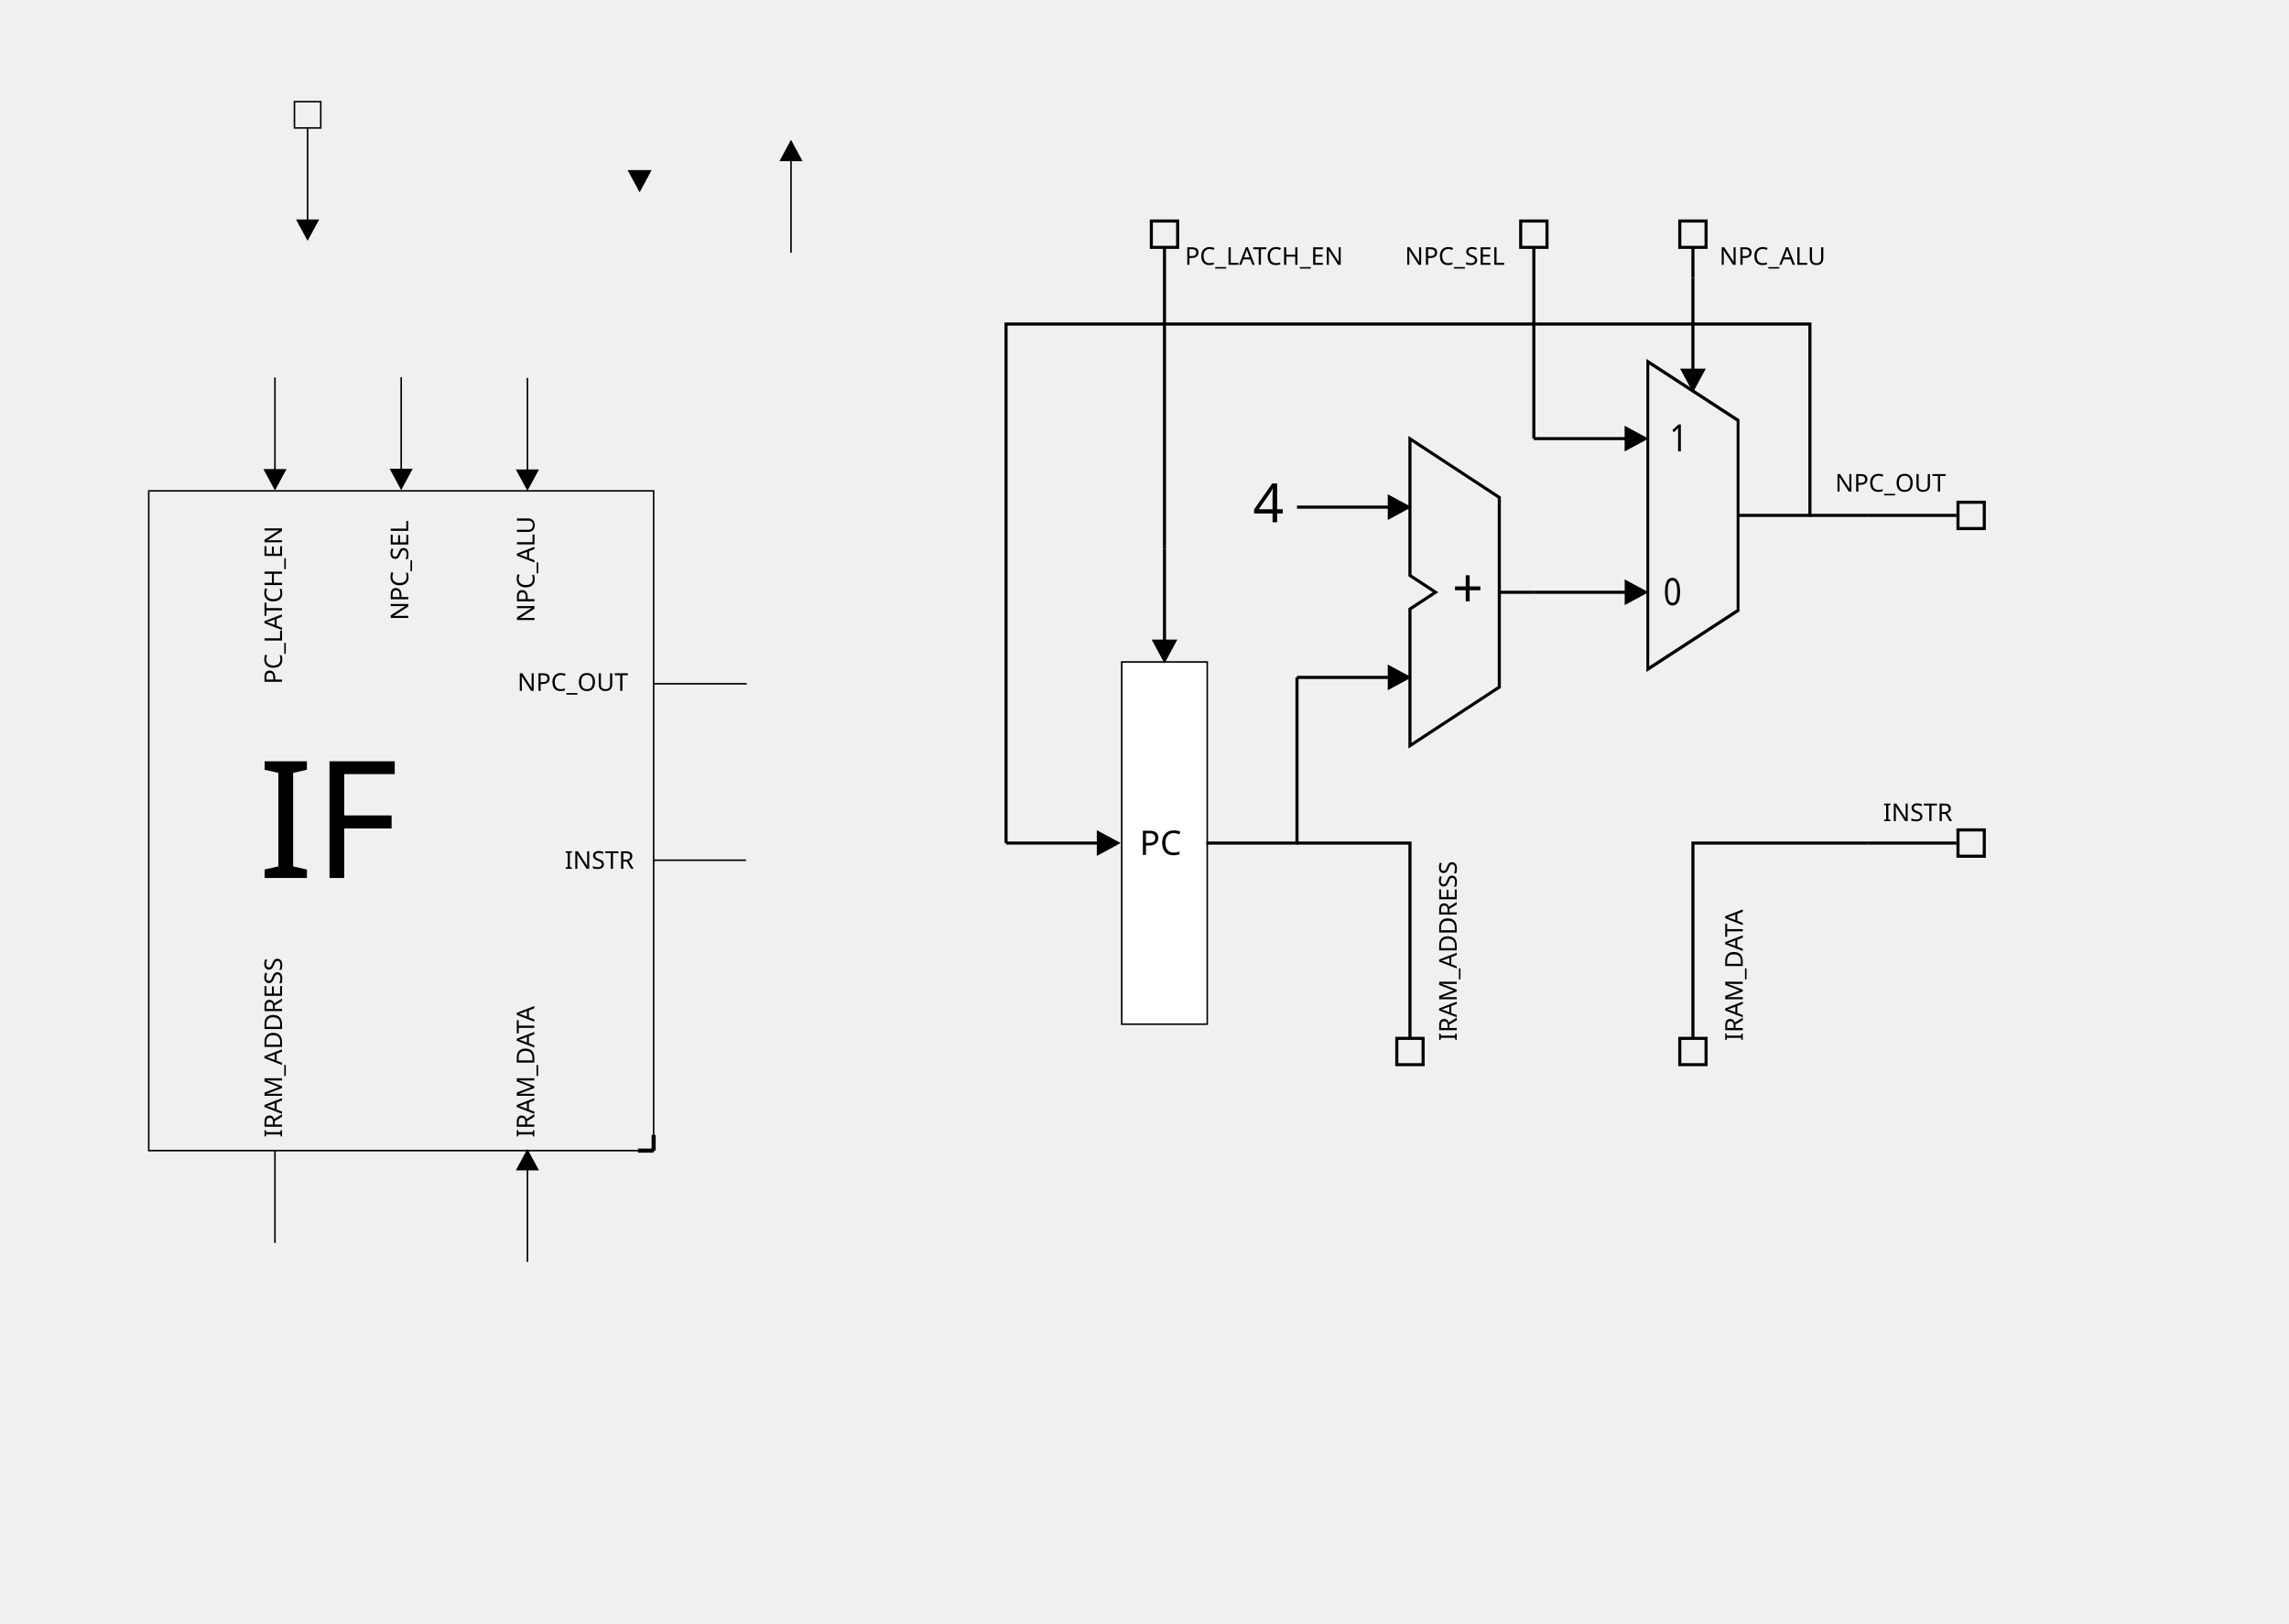
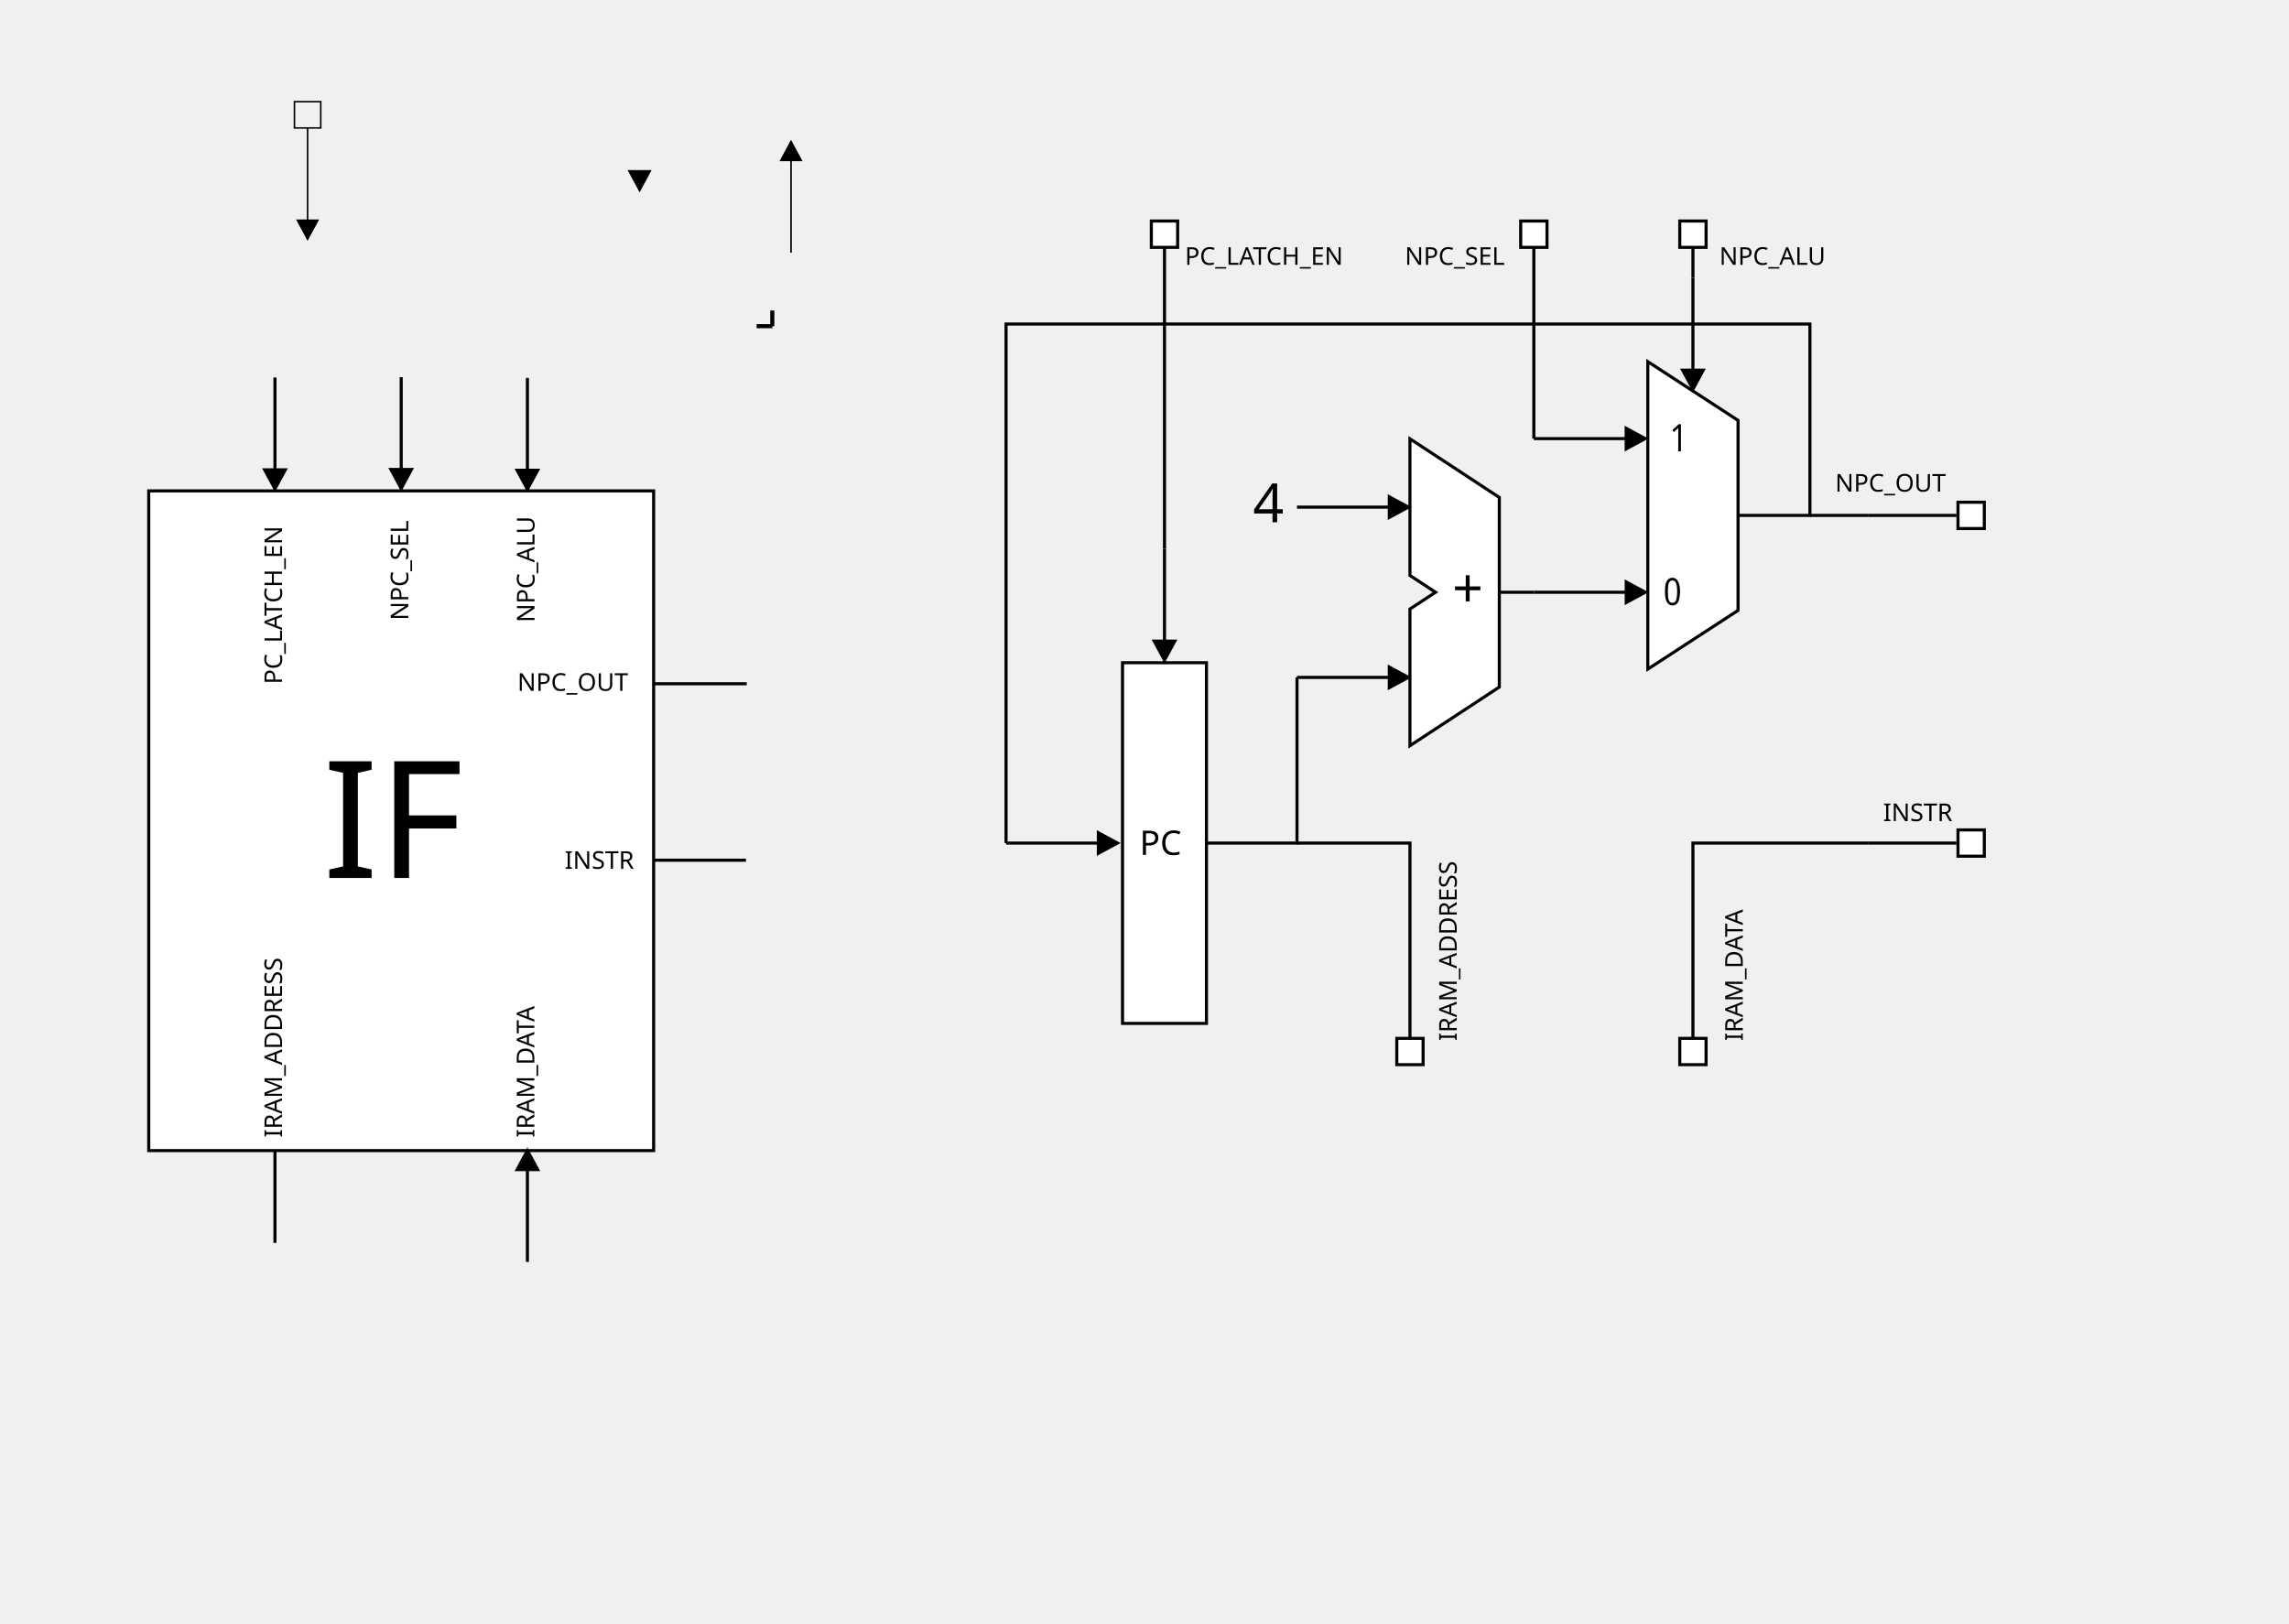
<svg xmlns="http://www.w3.org/2000/svg" width="148mm" height="105mm" viewBox="0 0 148 105" version="1.1" id="svg5">
  <defs id="defs2">
+     <linearGradient id="linearGradient1926">
+       <stop style="stop-color:#ffffff;stop-opacity:1;" offset="0" id="stop1924" />
+     </linearGradient>
    <rect x="56.25" y="295.312" width="261.294" height="69.531" id="rect14615" />
    <rect x="56.25" y="295.312" width="261.294" height="69.531" id="rect14615-1" />
    <rect x="56.25" y="295.312" width="304.1" height="65.578" id="rect14615-0" />
    <rect x="56.25" y="295.312" width="351.615" height="118.603" id="rect14615-0-5" />
    <rect x="56.25" y="295.312" width="346.033" height="65.578" id="rect14615-0-5-6" />
    <rect x="56.25" y="295.312" width="261.294" height="69.531" id="rect14615-11" />
    <rect x="56.25" y="295.312" width="261.294" height="69.531" id="rect14615-13" />
    <rect x="56.25" y="295.312" width="261.294" height="69.531" id="rect14615-13-7" />
    <rect x="233.083" y="16.733" width="152.764" height="46.262" id="rect12124-6" />
    <rect x="233.083" y="16.733" width="152.764" height="46.262" id="rect12124-6-8" />
    <rect x="56.25" y="295.312" width="351.615" height="118.603" id="rect14615-0-5-2" />
    <rect x="56.25" y="295.312" width="346.033" height="65.578" id="rect14615-0-5-6-6" />
    <rect x="56.25" y="295.312" width="261.294" height="69.531" id="rect14615-13-8" />
    <rect x="56.25" y="295.312" width="261.294" height="69.531" id="rect14615-11-3" />
    <rect x="56.25" y="295.312" width="261.294" height="69.531" id="rect14615-3" />
    <rect x="56.25" y="295.312" width="261.294" height="69.531" id="rect14615-8" />
    <rect x="56.25" y="295.312" width="261.294" height="69.531" id="rect14615-1-0" />
    <rect x="56.25" y="295.312" width="304.1" height="65.578" id="rect14615-0-1" />
  </defs>
  <g id="layer1">
-     <rect style="fill:#ffffff;stroke:#000000;stroke-width:0.2;stroke-linecap:round;stroke-miterlimit:4;stroke-dasharray:none;paint-order:markers stroke fill" id="rect901" width="5.427" height="23.324" x="72.579" y="42.857" />
-     <rect style="fill:none;fill-opacity:1;stroke:#000000;stroke-width:0.1;stroke-linecap:round;stroke-miterlimit:4;stroke-dasharray:none;stroke-opacity:1;paint-order:markers stroke fill" id="rect1448" width="32.645" height="42.663" x="9.617" y="31.744" />
-     <path style="fill:#000000;fill-opacity:1;stroke:#000000;stroke-width:0.1;stroke-linecap:butt;stroke-linejoin:miter;stroke-miterlimit:4;stroke-dasharray:none;stroke-opacity:1" d="m 17.114,30.382 h 1.329 l -0.665,1.23 z" id="path2663" />
+     <rect style="fill:#ffffff;fill-opacity:1;stroke:#000000;stroke-width:0.2;stroke-linecap:round;stroke-miterlimit:4;stroke-dasharray:none;stroke-opacity:1;paint-order:normal" id="rect1448" width="32.645" height="42.663" x="9.617" y="31.744" />
+     <path style="fill:#000000;fill-opacity:1;stroke:#000000;stroke-width:0.2;stroke-linecap:butt;stroke-linejoin:miter;stroke-miterlimit:4;stroke-dasharray:none;stroke-opacity:1" d="m 17.114,30.382 h 1.329 l -0.665,1.23 z" id="path2663" />
    <path style="fill:#000000;fill-opacity:1;stroke:#000000;stroke-width:0.135px;stroke-linecap:butt;stroke-linejoin:miter;stroke-opacity:1" d="m 40.692,11.067 h 1.329 l -0.665,1.23 z" id="path2663-8" />
-     <path style="fill:none;stroke:#000000;stroke-width:0.1;stroke-linecap:butt;stroke-linejoin:miter;stroke-miterlimit:4;stroke-dasharray:none;stroke-opacity:1" d="m 17.778,24.413 2e-6,5.969" id="path3233" />
+     <path style="fill:none;stroke:#000000;stroke-width:0.2;stroke-linecap:butt;stroke-linejoin:miter;stroke-miterlimit:4;stroke-dasharray:none;stroke-opacity:1" d="m 17.778,24.413 2e-6,5.969" id="path3233" />
    <g id="g3653">
      <rect style="fill:none;fill-opacity:1;stroke:#000000;stroke-width:0.1;stroke-linecap:round;stroke-miterlimit:4;stroke-dasharray:none;stroke-opacity:1;paint-order:markers stroke fill" id="rect1853-5" width="1.701" height="1.701" x="19.038" y="6.572" />
      <path style="fill:#000000;fill-opacity:1;stroke:#000000;stroke-width:0.1;stroke-linecap:butt;stroke-linejoin:miter;stroke-miterlimit:4;stroke-dasharray:none;stroke-opacity:1" d="m 19.224,14.242 h 1.329 l -0.665,1.23 z" id="path2663-84" />
      <path style="fill:none;stroke:#000000;stroke-width:0.1;stroke-linecap:butt;stroke-linejoin:miter;stroke-miterlimit:4;stroke-dasharray:none;stroke-opacity:1" d="m 19.888,8.272 2e-6,5.969" id="path3233-1" />
    </g>
-     <path style="fill:#000000;fill-opacity:1;stroke:#000000;stroke-width:0.1;stroke-linecap:butt;stroke-linejoin:miter;stroke-miterlimit:4;stroke-dasharray:none;stroke-opacity:1" d="m 33.436,75.636 h 1.329 l -0.665,-1.23 z" id="path2663-84-4" />
-     <path style="fill:none;stroke:#000000;stroke-width:0.1;stroke-linecap:butt;stroke-linejoin:miter;stroke-miterlimit:4;stroke-dasharray:none;stroke-opacity:1" d="m 34.101,81.605 2e-6,-5.969" id="path3233-1-3" />
-     <path style="fill:none;stroke:#000000;stroke-width:0.1;stroke-linecap:butt;stroke-linejoin:miter;stroke-miterlimit:4;stroke-dasharray:none;stroke-opacity:1" d="m 17.778,74.407 2e-6,5.969" id="path3233-4" />
-     <path style="fill:none;stroke:#000000;stroke-width:0.1;stroke-linecap:butt;stroke-linejoin:miter;stroke-miterlimit:4;stroke-dasharray:none;stroke-opacity:1" d="m 42.262,55.628 5.969,-2e-6" id="path3233-4-2" />
-     <path style="fill:none;stroke:#000000;stroke-width:0.1;stroke-linecap:butt;stroke-linejoin:miter;stroke-miterlimit:4;stroke-dasharray:none;stroke-opacity:1" d="m 42.312,44.217 5.969,-2e-6" id="path3233-4-2-1" />
-     <rect style="fill:none;fill-opacity:1;stroke:#000000;stroke-width:0.2;stroke-linecap:round;stroke-miterlimit:4;stroke-dasharray:none;stroke-opacity:1;paint-order:markers stroke fill" id="rect1853-4-3" width="1.701" height="1.701" x="108.609" y="14.294" />
-     <rect style="fill:none;fill-opacity:1;stroke:#000000;stroke-width:0.2;stroke-linecap:round;stroke-miterlimit:4;stroke-dasharray:none;stroke-opacity:1;paint-order:markers stroke fill" id="rect1853-4-3-6" width="1.701" height="1.701" x="126.598" y="32.479" />
-     <rect style="fill:none;fill-opacity:1;stroke:#000000;stroke-width:0.2;stroke-linecap:round;stroke-miterlimit:4;stroke-dasharray:none;stroke-opacity:1;paint-order:markers stroke fill" id="rect1853-4-3-6-6" width="1.701" height="1.701" x="90.313" y="67.148" />
-     <rect style="fill:none;fill-opacity:1;stroke:#000000;stroke-width:0.2;stroke-linecap:round;stroke-miterlimit:4;stroke-dasharray:none;stroke-opacity:1;paint-order:markers stroke fill" id="rect1853-4-3-6-2" width="1.701" height="1.701" x="108.609" y="67.148" />
-     <rect style="fill:none;fill-opacity:1;stroke:#000000;stroke-width:0.2;stroke-linecap:round;stroke-miterlimit:4;stroke-dasharray:none;stroke-opacity:1;paint-order:markers stroke fill" id="rect1853-4-3-7" width="1.701" height="1.701" x="98.324" y="14.294" />
-     <rect style="fill:none;fill-opacity:1;stroke:#000000;stroke-width:0.2;stroke-linecap:round;stroke-miterlimit:4;stroke-dasharray:none;stroke-opacity:1;paint-order:markers stroke fill" id="rect1853-4-3-2" width="1.701" height="1.701" x="74.442" y="14.294" />
+     <path style="fill:#000000;fill-opacity:1;stroke:#000000;stroke-width:0.2;stroke-linecap:butt;stroke-linejoin:miter;stroke-miterlimit:4;stroke-dasharray:none;stroke-opacity:1" d="m 33.436,75.636 h 1.329 l -0.665,-1.23 z" id="path2663-84-4" />
+     <path style="fill:none;stroke:#000000;stroke-width:0.2;stroke-linecap:butt;stroke-linejoin:miter;stroke-miterlimit:4;stroke-dasharray:none;stroke-opacity:1" d="m 34.101,81.605 2e-6,-5.969" id="path3233-1-3" />
+     <path style="fill:none;stroke:#000000;stroke-width:0.2;stroke-linecap:butt;stroke-linejoin:miter;stroke-miterlimit:4;stroke-dasharray:none;stroke-opacity:1" d="m 17.778,74.407 2e-6,5.969" id="path3233-4" />
+     <path style="fill:none;stroke:#000000;stroke-width:0.2;stroke-linecap:butt;stroke-linejoin:miter;stroke-miterlimit:4;stroke-dasharray:none;stroke-opacity:1" d="m 42.262,55.628 5.969,-2e-6" id="path3233-4-2" />
+     <path style="fill:none;stroke:#000000;stroke-width:0.2;stroke-linecap:butt;stroke-linejoin:miter;stroke-miterlimit:4;stroke-dasharray:none;stroke-opacity:1" d="m 42.312,44.217 5.969,-2e-6" id="path3233-4-2-1" />
    <g id="g3573-3" transform="matrix(1,0,0,-1,-10.73269,86.8)">
      <path style="fill:#000000;fill-opacity:1;stroke:#000000;stroke-width:0.1;stroke-linecap:butt;stroke-linejoin:miter;stroke-miterlimit:4;stroke-dasharray:none;stroke-opacity:1" d="m 61.213,76.425 h 1.329 l -0.665,1.23 z" id="path2663-9-7" />
      <path style="fill:none;stroke:#000000;stroke-width:0.1;stroke-linecap:butt;stroke-linejoin:miter;stroke-miterlimit:4;stroke-dasharray:none;stroke-opacity:1" d="m 61.878,70.456 2e-6,5.969" id="path3233-4-7" />
    </g>
+     <path style="fill:#000000;fill-opacity:1;stroke:#000000;stroke-width:0.2;stroke-linecap:butt;stroke-linejoin:miter;stroke-miterlimit:4;stroke-dasharray:none;stroke-opacity:1" d="m 25.275,30.359 h 1.329 l -0.665,1.23 z" id="path2663-7" />
+     <path style="fill:none;stroke:#000000;stroke-width:0.2;stroke-linecap:butt;stroke-linejoin:miter;stroke-miterlimit:4;stroke-dasharray:none;stroke-opacity:1" d="m 25.94,24.39 2e-6,5.969" id="path3233-3" />
+     <path style="fill:#000000;fill-opacity:1;stroke:#000000;stroke-width:0.2;stroke-linecap:butt;stroke-linejoin:miter;stroke-miterlimit:4;stroke-dasharray:none;stroke-opacity:1" d="m 33.436,30.409 h 1.329 l -0.665,1.23 z" id="path2663-7-2" />
+     <path style="fill:none;stroke:#000000;stroke-width:0.2;stroke-linecap:butt;stroke-linejoin:miter;stroke-miterlimit:4;stroke-dasharray:none;stroke-opacity:1" d="m 34.101,24.44 2e-6,5.969" id="path3233-3-6" />
+     <text xml:space="preserve" transform="matrix(0,-0.05237265,0.05237265,0,17.70276,43.19348)" id="text14613" style="font-style:normal;font-variant:normal;font-weight:normal;font-stretch:normal;font-size:30.312px;line-height:1.25;font-family:Typold;-inkscape-font-specification:'Typold, Normal';font-variant-ligatures:normal;font-variant-caps:normal;font-variant-numeric:normal;font-variant-east-asian:normal;white-space:pre;shape-inside:url(#rect14615);stroke-width:3.819;stroke-miterlimit:4;stroke-dasharray:none">
+       <tspan x="56.25" y="321.835" id="tspan4622">NPC_ALU</tspan>
+     </text>
+     <text xml:space="preserve" transform="matrix(0.05237265,0,0,0.05237265,30.50828,27.81933)" id="text14613-4" style="font-style:normal;font-variant:normal;font-weight:normal;font-stretch:normal;font-size:30.312px;line-height:1.25;font-family:Typold;-inkscape-font-specification:'Typold, Normal';font-variant-ligatures:normal;font-variant-caps:normal;font-variant-numeric:normal;font-variant-east-asian:normal;white-space:pre;shape-inside:url(#rect14615-11);stroke-width:3.819;stroke-miterlimit:4;stroke-dasharray:none">
+       <tspan x="56.25" y="321.835" id="tspan4624">NPC_OUT</tspan>
+     </text>
+     <text xml:space="preserve" transform="matrix(0.05237265,0,0,0.05237265,33.56025,39.32835)" id="text14613-5" style="font-style:normal;font-variant:normal;font-weight:normal;font-stretch:normal;font-size:30.312px;line-height:1.25;font-family:Typold;-inkscape-font-specification:'Typold, Normal';font-variant-ligatures:normal;font-variant-caps:normal;font-variant-numeric:normal;font-variant-east-asian:normal;white-space:pre;shape-inside:url(#rect14615-13);stroke-width:3.819;stroke-miterlimit:4;stroke-dasharray:none">
+       <tspan x="56.25" y="321.835" id="tspan4626">INSTR</tspan>
+     </text>
+     <text xml:space="preserve" transform="matrix(0,-0.05237265,0.05237265,0,9.541483,43.05854)" id="text14613-8" style="font-style:normal;font-variant:normal;font-weight:normal;font-stretch:normal;font-size:30.312px;line-height:1.25;font-family:Typold;-inkscape-font-specification:'Typold, Normal';font-variant-ligatures:normal;font-variant-caps:normal;font-variant-numeric:normal;font-variant-east-asian:normal;white-space:pre;shape-inside:url(#rect14615-1);stroke-width:3.819;stroke-miterlimit:4;stroke-dasharray:none">
+       <tspan x="56.25" y="321.835" id="tspan4628">NPC_SEL</tspan>
+     </text>
+     <text xml:space="preserve" transform="matrix(0,-0.05237265,0.05237265,0,1.380202,47.18921)" id="text14613-2" style="font-style:normal;font-variant:normal;font-weight:normal;font-stretch:normal;font-size:30.312px;line-height:1.25;font-family:Typold;-inkscape-font-specification:'Typold, Normal';font-variant-ligatures:normal;font-variant-caps:normal;font-variant-numeric:normal;font-variant-east-asian:normal;white-space:pre;shape-inside:url(#rect14615-0);stroke-width:3.819;stroke-miterlimit:4;stroke-dasharray:none">
+       <tspan x="56.25" y="321.835" id="tspan4630">PC_LATCH_EN</tspan>
+     </text>
+     <text xml:space="preserve" transform="matrix(0,-0.05237265,0.05237265,0,1.380202,76.50188)" id="text14613-2-7" style="font-style:normal;font-variant:normal;font-weight:normal;font-stretch:normal;font-size:30.312px;line-height:1.25;font-family:Typold;-inkscape-font-specification:'Typold, Normal';font-variant-ligatures:normal;font-variant-caps:normal;font-variant-numeric:normal;font-variant-east-asian:normal;white-space:pre;shape-inside:url(#rect14615-0-5);stroke-width:3.819;stroke-miterlimit:4;stroke-dasharray:none">
+       <tspan x="56.25" y="321.835" id="tspan4632">IRAM_ADDRESS
+ </tspan>
+     </text>
+     <text xml:space="preserve" transform="matrix(0,-0.05237265,0.05237265,0,17.69244,76.50188)" id="text14613-2-7-9" style="font-style:normal;font-variant:normal;font-weight:normal;font-stretch:normal;font-size:30.312px;line-height:1.25;font-family:Typold;-inkscape-font-specification:'Typold, Normal';font-variant-ligatures:normal;font-variant-caps:normal;font-variant-numeric:normal;font-variant-east-asian:normal;white-space:pre;shape-inside:url(#rect14615-0-5-6);stroke-width:3.819;stroke-miterlimit:4;stroke-dasharray:none">
+       <tspan x="56.25" y="321.835" id="tspan4634">IRAM_DATA
+ </tspan>
+     </text>
+     <path style="fill:none;stroke:#000000;stroke-width:0.265px;stroke-linecap:butt;stroke-linejoin:miter;stroke-opacity:1" d="M 49.935,21.093 V 20.079" id="path31617" />
+     <path style="fill:none;stroke:#000000;stroke-width:0.265px;stroke-linecap:butt;stroke-linejoin:miter;stroke-opacity:1" d="M 49.935,21.093 H 48.921" id="path31617-3" />
+     <text xml:space="preserve" style="font-size:10.583px;line-height:1.25;font-family:Typold;-inkscape-font-specification:Typold;stroke-width:0.2;stroke-miterlimit:4;stroke-dasharray:none" x="20.87" y="56.779" id="text41727">
+       <tspan id="tspan41725" style="stroke-width:0.2;stroke-miterlimit:4;stroke-dasharray:none" x="20.87" y="56.779">IF</tspan>
+     </text>
+     <rect style="fill:#ffffff;stroke:#000000;stroke-width:0.2;stroke-linecap:round;stroke-miterlimit:4;stroke-dasharray:none;paint-order:normal" id="rect901" width="5.427" height="23.324" x="72.579" y="42.857" />
+     <rect style="fill:#ffffff;fill-opacity:1;stroke:#000000;stroke-width:0.2;stroke-linecap:round;stroke-miterlimit:4;stroke-dasharray:none;stroke-opacity:1;paint-order:normal" id="rect1853-4-3" width="1.701" height="1.701" x="108.609" y="14.294" />
+     <rect style="fill:#ffffff;fill-opacity:1;stroke:#000000;stroke-width:0.2;stroke-linecap:round;stroke-miterlimit:4;stroke-dasharray:none;stroke-opacity:1;paint-order:normal" id="rect1853-4-3-6" width="1.701" height="1.701" x="126.598" y="32.479" />
+     <rect style="fill:#ffffff;fill-opacity:1;stroke:#000000;stroke-width:0.2;stroke-linecap:round;stroke-miterlimit:4;stroke-dasharray:none;stroke-opacity:1;paint-order:normal" id="rect1853-4-3-6-6" width="1.701" height="1.701" x="90.313" y="67.148" />
+     <rect style="fill:#ffffff;fill-opacity:1;stroke:#000000;stroke-width:0.2;stroke-linecap:round;stroke-miterlimit:4;stroke-dasharray:none;stroke-opacity:1;paint-order:normal" id="rect1853-4-3-6-2" width="1.701" height="1.701" x="108.609" y="67.148" />
+     <rect style="fill:#ffffff;fill-opacity:1;stroke:#000000;stroke-width:0.2;stroke-linecap:round;stroke-miterlimit:4;stroke-dasharray:none;stroke-opacity:1;paint-order:normal" id="rect1853-4-3-7" width="1.701" height="1.701" x="98.324" y="14.294" />
+     <rect style="fill:#ffffff;fill-opacity:1;stroke:#000000;stroke-width:0.2;stroke-linecap:round;stroke-miterlimit:4;stroke-dasharray:none;stroke-opacity:1;paint-order:normal" id="rect1853-4-3-2" width="1.701" height="1.701" x="74.442" y="14.294" />
    <g id="g3573-3-98" transform="matrix(-1,0,0,1,171.3378,-52.48684)" style="stroke-width:0.2;stroke-miterlimit:4;stroke-dasharray:none">
      <path style="fill:#000000;fill-opacity:1;stroke:#000000;stroke-width:0.2;stroke-linecap:butt;stroke-linejoin:miter;stroke-miterlimit:4;stroke-dasharray:none;stroke-opacity:1" d="m 61.213,76.425 h 1.329 l -0.665,1.23 z" id="path2663-9-7-62" />
      <path style="fill:none;stroke:#000000;stroke-width:0.2;stroke-linecap:butt;stroke-linejoin:miter;stroke-miterlimit:4;stroke-dasharray:none;stroke-opacity:1" d="m 61.878,70.456 2e-6,5.969" id="path3233-4-7-2" />
    </g>
    <g id="g3573-3-5" transform="matrix(0,1,1,0,28.7228,-23.57735)" style="stroke-width:0.2;stroke-miterlimit:4;stroke-dasharray:none">
      <path style="fill:#000000;fill-opacity:1;stroke:#000000;stroke-width:0.2;stroke-linecap:butt;stroke-linejoin:miter;stroke-miterlimit:4;stroke-dasharray:none;stroke-opacity:1" d="m 61.213,76.425 h 1.329 l -0.665,1.23 z" id="path2663-9-7-7" />
      <path style="fill:none;stroke:#000000;stroke-width:0.2;stroke-linecap:butt;stroke-linejoin:miter;stroke-miterlimit:4;stroke-dasharray:none;stroke-opacity:1" d="m 61.878,70.456 2e-6,5.969" id="path3233-4-7-6" />
    </g>
    <g id="g3573-3-52" transform="matrix(0,1,1,0,28.71821,-33.5134)" style="stroke-width:0.2;stroke-miterlimit:4;stroke-dasharray:none">
      <path style="fill:#000000;fill-opacity:1;stroke:#000000;stroke-width:0.2;stroke-linecap:butt;stroke-linejoin:miter;stroke-miterlimit:4;stroke-dasharray:none;stroke-opacity:1" d="m 61.213,76.425 h 1.329 l -0.665,1.23 z" id="path2663-9-7-00" />
      <path style="fill:none;stroke:#000000;stroke-width:0.2;stroke-linecap:butt;stroke-linejoin:miter;stroke-miterlimit:4;stroke-dasharray:none;stroke-opacity:1" d="m 61.878,70.456 2e-6,5.969" id="path3233-4-7-62" />
    </g>
    <g id="g3573-3-9" transform="matrix(0,1,1,0,13.40338,-18.07282)" style="stroke-width:0.2;stroke-miterlimit:4;stroke-dasharray:none">
      <path style="fill:#000000;fill-opacity:1;stroke:#000000;stroke-width:0.2;stroke-linecap:butt;stroke-linejoin:miter;stroke-miterlimit:4;stroke-dasharray:none;stroke-opacity:1" d="m 61.213,76.425 h 1.329 l -0.665,1.23 z" id="path2663-9-7-6" />
      <path style="fill:none;stroke:#000000;stroke-width:0.2;stroke-linecap:butt;stroke-linejoin:miter;stroke-miterlimit:4;stroke-dasharray:none;stroke-opacity:1" d="m 61.878,70.456 2e-6,5.969" id="path3233-4-7-1" />
    </g>
-     <path style="fill:#000000;fill-opacity:1;stroke:#000000;stroke-width:0.1;stroke-linecap:butt;stroke-linejoin:miter;stroke-miterlimit:4;stroke-dasharray:none;stroke-opacity:1" d="m 25.275,30.359 h 1.329 l -0.665,1.23 z" id="path2663-7" />
-     <path style="fill:none;stroke:#000000;stroke-width:0.1;stroke-linecap:butt;stroke-linejoin:miter;stroke-miterlimit:4;stroke-dasharray:none;stroke-opacity:1" d="m 25.94,24.39 2e-6,5.969" id="path3233-3" />
-     <path style="fill:#000000;fill-opacity:1;stroke:#000000;stroke-width:0.1;stroke-linecap:butt;stroke-linejoin:miter;stroke-miterlimit:4;stroke-dasharray:none;stroke-opacity:1" d="m 33.436,30.409 h 1.329 l -0.665,1.23 z" id="path2663-7-2" />
-     <path style="fill:none;stroke:#000000;stroke-width:0.1;stroke-linecap:butt;stroke-linejoin:miter;stroke-miterlimit:4;stroke-dasharray:none;stroke-opacity:1" d="m 34.101,24.44 2e-6,5.969" id="path3233-3-6" />
-     <text xml:space="preserve" transform="matrix(0,-0.05237265,0.05237265,0,17.70276,43.19348)" id="text14613" style="font-style:normal;font-variant:normal;font-weight:normal;font-stretch:normal;font-size:30.312px;line-height:1.25;font-family:Typold;-inkscape-font-specification:'Typold, Normal';font-variant-ligatures:normal;font-variant-caps:normal;font-variant-numeric:normal;font-variant-east-asian:normal;white-space:pre;shape-inside:url(#rect14615)">
-       <tspan x="56.25" y="321.835" id="tspan1299">NPC_ALU</tspan>
-     </text>
    <text xml:space="preserve" transform="matrix(0.05237265,0,0,0.05237265,108.2219,0.2706328)" id="text14613-1" style="font-style:normal;font-variant:normal;font-weight:normal;font-stretch:normal;font-size:30.312px;line-height:1.25;font-family:Typold;-inkscape-font-specification:'Typold, Normal';font-variant-ligatures:normal;font-variant-caps:normal;font-variant-numeric:normal;font-variant-east-asian:normal;white-space:pre;shape-inside:url(#rect14615-8);stroke-width:3.819;stroke-miterlimit:4;stroke-dasharray:none">
-       <tspan x="56.25" y="321.835" id="tspan1301">NPC_ALU</tspan>
-     </text>
-     <text xml:space="preserve" transform="matrix(0.05237265,0,0,0.05237265,30.50828,27.81933)" id="text14613-4" style="font-style:normal;font-variant:normal;font-weight:normal;font-stretch:normal;font-size:30.312px;line-height:1.25;font-family:Typold;-inkscape-font-specification:'Typold, Normal';font-variant-ligatures:normal;font-variant-caps:normal;font-variant-numeric:normal;font-variant-east-asian:normal;white-space:pre;shape-inside:url(#rect14615-11)">
-       <tspan x="56.25" y="321.835" id="tspan1303">NPC_OUT</tspan>
+       <tspan x="56.25" y="321.835" id="tspan4636">NPC_ALU</tspan>
    </text>
    <text xml:space="preserve" transform="matrix(0.05237265,0,0,0.05237265,115.7079,14.93675)" id="text14613-4-0" style="font-style:normal;font-variant:normal;font-weight:normal;font-stretch:normal;font-size:30.312px;line-height:1.25;font-family:Typold;-inkscape-font-specification:'Typold, Normal';font-variant-ligatures:normal;font-variant-caps:normal;font-variant-numeric:normal;font-variant-east-asian:normal;white-space:pre;shape-inside:url(#rect14615-11-3);stroke-width:3.819;stroke-miterlimit:4;stroke-dasharray:none">
-       <tspan x="56.25" y="321.835" id="tspan1305">NPC_OUT</tspan>
-     </text>
-     <text xml:space="preserve" transform="matrix(0.05237265,0,0,0.05237265,33.56025,39.32835)" id="text14613-5" style="font-style:normal;font-variant:normal;font-weight:normal;font-stretch:normal;font-size:30.312px;line-height:1.25;font-family:Typold;-inkscape-font-specification:'Typold, Normal';font-variant-ligatures:normal;font-variant-caps:normal;font-variant-numeric:normal;font-variant-east-asian:normal;white-space:pre;shape-inside:url(#rect14615-13)">
-       <tspan x="56.25" y="321.835" id="tspan1307">INSTR</tspan>
+       <tspan x="56.25" y="321.835" id="tspan4638">NPC_OUT</tspan>
    </text>
    <text xml:space="preserve" transform="matrix(0.05237265,0,0,0.05237265,118.8098,36.2449)" id="text14613-5-8" style="font-style:normal;font-variant:normal;font-weight:normal;font-stretch:normal;font-size:30.312px;line-height:1.25;font-family:Typold;-inkscape-font-specification:'Typold, Normal';font-variant-ligatures:normal;font-variant-caps:normal;font-variant-numeric:normal;font-variant-east-asian:normal;white-space:pre;shape-inside:url(#rect14615-13-8);stroke-width:3.819;stroke-miterlimit:4;stroke-dasharray:none">
-       <tspan x="56.25" y="321.835" id="tspan1309">INSTR</tspan>
+       <tspan x="56.25" y="321.835" id="tspan4640">INSTR</tspan>
    </text>
    <text xml:space="preserve" transform="matrix(0.07225008,0,0,0.07225008,69.61993,32.03253)" id="text14613-5-1" style="font-style:normal;font-variant:normal;font-weight:normal;font-stretch:normal;font-size:30.312px;line-height:1.25;font-family:Typold;-inkscape-font-specification:'Typold, Normal';font-variant-ligatures:normal;font-variant-caps:normal;font-variant-numeric:normal;font-variant-east-asian:normal;white-space:pre;shape-inside:url(#rect14615-13-7);stroke-width:2.768;stroke-miterlimit:4;stroke-dasharray:none">
-       <tspan x="56.25" y="321.835" id="tspan1311">PC</tspan>
-     </text>
-     <text xml:space="preserve" transform="matrix(0,-0.05237265,0.05237265,0,9.541483,43.05854)" id="text14613-8" style="font-style:normal;font-variant:normal;font-weight:normal;font-stretch:normal;font-size:30.312px;line-height:1.25;font-family:Typold;-inkscape-font-specification:'Typold, Normal';font-variant-ligatures:normal;font-variant-caps:normal;font-variant-numeric:normal;font-variant-east-asian:normal;white-space:pre;shape-inside:url(#rect14615-1)">
-       <tspan x="56.25" y="321.835" id="tspan1313">NPC_SEL</tspan>
+       <tspan x="56.25" y="321.835" id="tspan4642">PC</tspan>
    </text>
    <text xml:space="preserve" transform="matrix(0.05237265,0,0,0.05237265,87.88865,0.2706328)" id="text14613-8-5" style="font-style:normal;font-variant:normal;font-weight:normal;font-stretch:normal;font-size:30.312px;line-height:1.25;font-family:Typold;-inkscape-font-specification:'Typold, Normal';font-variant-ligatures:normal;font-variant-caps:normal;font-variant-numeric:normal;font-variant-east-asian:normal;white-space:pre;shape-inside:url(#rect14615-1-0);stroke-width:3.819;stroke-miterlimit:4;stroke-dasharray:none">
-       <tspan x="56.25" y="321.835" id="tspan1315">NPC_SEL</tspan>
-     </text>
-     <text xml:space="preserve" transform="matrix(0,-0.05237265,0.05237265,0,1.380202,47.18921)" id="text14613-2" style="font-style:normal;font-variant:normal;font-weight:normal;font-stretch:normal;font-size:30.312px;line-height:1.25;font-family:Typold;-inkscape-font-specification:'Typold, Normal';font-variant-ligatures:normal;font-variant-caps:normal;font-variant-numeric:normal;font-variant-east-asian:normal;white-space:pre;shape-inside:url(#rect14615-0)">
-       <tspan x="56.25" y="321.835" id="tspan1317">PC_LATCH_EN</tspan>
+       <tspan x="56.25" y="321.835" id="tspan4644">NPC_SEL</tspan>
    </text>
    <text xml:space="preserve" transform="matrix(0.05237265,0,0,0.05237265,73.66546,0.2706328)" id="text14613-2-6" style="font-style:normal;font-variant:normal;font-weight:normal;font-stretch:normal;font-size:30.312px;line-height:1.25;font-family:Typold;-inkscape-font-specification:'Typold, Normal';font-variant-ligatures:normal;font-variant-caps:normal;font-variant-numeric:normal;font-variant-east-asian:normal;white-space:pre;shape-inside:url(#rect14615-0-1);stroke-width:3.819;stroke-miterlimit:4;stroke-dasharray:none">
-       <tspan x="56.25" y="321.835" id="tspan1319">PC_LATCH_EN</tspan>
-     </text>
-     <text xml:space="preserve" transform="matrix(0,-0.05237265,0.05237265,0,1.380202,76.50188)" id="text14613-2-7" style="font-style:normal;font-variant:normal;font-weight:normal;font-stretch:normal;font-size:30.312px;line-height:1.25;font-family:Typold;-inkscape-font-specification:'Typold, Normal';font-variant-ligatures:normal;font-variant-caps:normal;font-variant-numeric:normal;font-variant-east-asian:normal;white-space:pre;shape-inside:url(#rect14615-0-5)">
-       <tspan x="56.25" y="321.835" id="tspan1321">IRAM_ADDRESS
- </tspan>
+       <tspan x="56.25" y="321.835" id="tspan4646">PC_LATCH_EN</tspan>
    </text>
    <text xml:space="preserve" transform="matrix(0,-0.05237265,0.05237265,0,77.33132,70.25712)" id="text14613-2-7-4" style="font-style:normal;font-variant:normal;font-weight:normal;font-stretch:normal;font-size:30.312px;line-height:1.25;font-family:Typold;-inkscape-font-specification:'Typold, Normal';font-variant-ligatures:normal;font-variant-caps:normal;font-variant-numeric:normal;font-variant-east-asian:normal;white-space:pre;shape-inside:url(#rect14615-0-5-2);stroke-width:3.819;stroke-miterlimit:4;stroke-dasharray:none">
-       <tspan x="56.25" y="321.835" id="tspan1323">IRAM_ADDRESS
- </tspan>
-     </text>
-     <text xml:space="preserve" transform="matrix(0,-0.05237265,0.05237265,0,17.69244,76.50188)" id="text14613-2-7-9" style="font-style:normal;font-variant:normal;font-weight:normal;font-stretch:normal;font-size:30.312px;line-height:1.25;font-family:Typold;-inkscape-font-specification:'Typold, Normal';font-variant-ligatures:normal;font-variant-caps:normal;font-variant-numeric:normal;font-variant-east-asian:normal;white-space:pre;shape-inside:url(#rect14615-0-5-6)">
-       <tspan x="56.25" y="321.835" id="tspan1325">IRAM_DATA
+       <tspan x="56.25" y="321.835" id="tspan4648">IRAM_ADDRESS
</tspan>
    </text>
    <text xml:space="preserve" transform="matrix(0,-0.05237265,0.05237265,0,95.82636,70.25712)" id="text14613-2-7-9-5" style="font-style:normal;font-variant:normal;font-weight:normal;font-stretch:normal;font-size:30.312px;line-height:1.25;font-family:Typold;-inkscape-font-specification:'Typold, Normal';font-variant-ligatures:normal;font-variant-caps:normal;font-variant-numeric:normal;font-variant-east-asian:normal;white-space:pre;shape-inside:url(#rect14615-0-5-6-6);stroke-width:3.819;stroke-miterlimit:4;stroke-dasharray:none">
-       <tspan x="56.25" y="321.835" id="tspan1327">IRAM_DATA
+       <tspan x="56.25" y="321.835" id="tspan4650">IRAM_DATA
</tspan>
    </text>
-     <path style="fill:none;stroke:#000000;stroke-width:0.265px;stroke-linecap:butt;stroke-linejoin:miter;stroke-opacity:1" d="M 42.262,74.407 V 73.392" id="path31617" />
-     <path style="fill:none;stroke:#000000;stroke-width:0.265px;stroke-linecap:butt;stroke-linejoin:miter;stroke-opacity:1" d="M 42.262,74.407 H 41.248" id="path31617-3" />
-     <text xml:space="preserve" style="font-size:10.583px;line-height:1.25;font-family:Typold;-inkscape-font-specification:Typold;stroke-width:0.265" x="16.688" y="56.779" id="text41727">
-       <tspan id="tspan41725" style="stroke-width:0.265" x="16.688" y="56.779">IF</tspan>
-     </text>
-     <path id="path857-1-1" style="fill:none;stroke:#000000;stroke-width:0.2;stroke-linecap:butt;stroke-linejoin:miter;stroke-miterlimit:4;stroke-dasharray:none;stroke-opacity:1" d="m 91.163,28.376 v 3.791 5.047 l 1.654,1.085 -1.654,1.085 v 5.048 3.791 l 5.778,-3.791 V 32.168 Z" />
+     <path id="path857-1-1" style="fill:#ffffff;fill-opacity:1;stroke:#000000;stroke-width:0.2;stroke-linecap:butt;stroke-linejoin:miter;stroke-miterlimit:4;stroke-dasharray:none;stroke-opacity:1" d="m 91.163,28.376 v 3.791 5.047 l 1.654,1.085 -1.654,1.085 v 5.048 3.791 l 5.778,-3.791 V 32.168 Z" />
    <text xml:space="preserve" transform="matrix(0.08728728,0,0,0.08728728,73.55702,34.76109)" id="text12122-7" style="font-size:40px;line-height:1.25;font-family:Typold;-inkscape-font-specification:Typold;white-space:pre;shape-inside:url(#rect12124-6);stroke-width:2.291;stroke-miterlimit:4;stroke-dasharray:none">
-       <tspan x="233.082" y="51.732" id="tspan1329">+</tspan>
+       <tspan x="233.082" y="51.732" id="tspan4652">+</tspan>
    </text>
    <text xml:space="preserve" transform="matrix(0.08728728,0,0,0.08728728,60.66693,29.25617)" id="text12122-7-9" style="font-size:40px;line-height:1.25;font-family:Typold;-inkscape-font-specification:Typold;white-space:pre;shape-inside:url(#rect12124-6-8);stroke-width:2.291;stroke-miterlimit:4;stroke-dasharray:none">
-       <tspan x="233.082" y="51.732" id="tspan1331">4</tspan>
+       <tspan x="233.082" y="51.732" id="tspan4654">4</tspan>
    </text>
    <g id="g3573-3-1" transform="matrix(0,1,1,0,13.40338,-29.08228)" style="stroke-width:0.2;stroke-miterlimit:4;stroke-dasharray:none">
      <path style="fill:#000000;fill-opacity:1;stroke:#000000;stroke-width:0.2;stroke-linecap:butt;stroke-linejoin:miter;stroke-miterlimit:4;stroke-dasharray:none;stroke-opacity:1" d="m 61.213,76.425 h 1.329 l -0.665,1.23 z" id="path2663-9-7-0" />
      <path style="fill:none;stroke:#000000;stroke-width:0.2;stroke-linecap:butt;stroke-linejoin:miter;stroke-miterlimit:4;stroke-dasharray:none;stroke-opacity:1" d="m 61.878,70.456 2e-6,5.969" id="path3233-4-7-4" />
    </g>
-     <g id="g954" transform="matrix(0.6388232,0,0,0.7583292,74.25625,-7.255843)" style="stroke-width:0.287;stroke-miterlimit:4;stroke-dasharray:none">
-       <path id="path857" style="fill:none;stroke:#000000;stroke-width:0.287;stroke-linecap:butt;stroke-linejoin:miter;stroke-miterlimit:4;stroke-dasharray:none;stroke-opacity:1" d="m 50.54,40.408 v 5.009 16.205 5.009 l 9.134,-5.009 V 45.417 Z" />
-       <text xml:space="preserve" style="font-size:3.222px;line-height:1.25;font-family:Typold;-inkscape-font-specification:Typold;stroke-width:0.287;stroke-miterlimit:4;stroke-dasharray:none" x="52.121" y="61.171" id="text22562">
-         <tspan id="tspan22560" style="stroke-width:0.287;stroke-miterlimit:4;stroke-dasharray:none" x="52.121" y="61.171">0</tspan>
-       </text>
-       <text xml:space="preserve" style="font-size:3.222px;line-height:1.25;font-family:Typold;-inkscape-font-specification:Typold;stroke-width:0.287;stroke-miterlimit:4;stroke-dasharray:none" x="52.748" y="48.059" id="text22562-0">
-         <tspan id="tspan22560-2" style="stroke-width:0.287;stroke-miterlimit:4;stroke-dasharray:none" x="52.748" y="48.059">1</tspan>
-       </text>
-     </g>
+     <path id="path857" style="fill:#ffffff;fill-opacity:1;stroke:#000000;stroke-width:0.2;stroke-linecap:butt;stroke-linejoin:miter;stroke-miterlimit:4;stroke-dasharray:none;stroke-opacity:1" d="m 106.542,23.386 v 3.798 12.289 3.798 l 5.835,-3.798 V 27.185 Z" />
+     <text xml:space="preserve" style="font-size:2.243px;line-height:1.25;font-family:Typold;-inkscape-font-specification:Typold;stroke-width:0.2;stroke-miterlimit:4;stroke-dasharray:none" x="117.181" y="35.916" id="text22562" transform="scale(0.9178283,1.089528)">
+       <tspan id="tspan22560" style="stroke-width:0.2;stroke-miterlimit:4;stroke-dasharray:none" x="117.181" y="35.916">0</tspan>
+     </text>
+     <text xml:space="preserve" style="font-size:2.243px;line-height:1.25;font-family:Typold;-inkscape-font-specification:Typold;stroke-width:0.2;stroke-miterlimit:4;stroke-dasharray:none" x="117.618" y="26.79" id="text22562-0" transform="scale(0.9178283,1.089528)">
+       <tspan id="tspan22560-2" style="stroke-width:0.2;stroke-miterlimit:4;stroke-dasharray:none" x="117.618" y="26.79">1</tspan>
+     </text>
    <g id="g3573-3-4" transform="matrix(0,1,1,0,-5.40796,-7.359521)" style="stroke-width:0.2;stroke-miterlimit:4;stroke-dasharray:none">
      <path style="fill:#000000;fill-opacity:1;stroke:#000000;stroke-width:0.2;stroke-linecap:butt;stroke-linejoin:miter;stroke-miterlimit:4;stroke-dasharray:none;stroke-opacity:1" d="m 61.213,76.425 h 1.329 l -0.665,1.23 z" id="path2663-9-7-3" />
      <path style="fill:none;stroke:#000000;stroke-width:0.2;stroke-linecap:butt;stroke-linejoin:miter;stroke-miterlimit:4;stroke-dasharray:none;stroke-opacity:1" d="m 61.878,70.456 2e-6,5.969" id="path3233-4-7-15" />
    </g>
    <path style="fill:none;stroke:#000000;stroke-width:0.2;stroke-linecap:butt;stroke-linejoin:miter;stroke-miterlimit:4;stroke-dasharray:none;stroke-opacity:1" d="m 112.377,33.329 h 4.647 V 20.954 H 65.048 v 33.565" id="path8042" />
    <path style="fill:none;stroke:#000000;stroke-width:0.2;stroke-linecap:butt;stroke-linejoin:miter;stroke-miterlimit:4;stroke-dasharray:none;stroke-opacity:1" d="m 99.179,38.301 -2.238,3e-6" id="path8044" />
    <path style="fill:none;stroke:#000000;stroke-width:0.2;stroke-linecap:butt;stroke-linejoin:miter;stroke-miterlimit:4;stroke-dasharray:none;stroke-opacity:1" d="M 83.86,43.805 V 54.519 H 78.006" id="path8046" />
    <g id="g3573-3-2" transform="matrix(-1,0,0,1,137.1707,-34.96558)" style="stroke-width:0.2;stroke-miterlimit:4;stroke-dasharray:none">
      <path style="fill:#000000;fill-opacity:1;stroke:#000000;stroke-width:0.2;stroke-linecap:butt;stroke-linejoin:miter;stroke-miterlimit:4;stroke-dasharray:none;stroke-opacity:1" d="m 61.213,76.425 h 1.329 l -0.665,1.23 z" id="path2663-9-7-37" />
      <path style="fill:none;stroke:#000000;stroke-width:0.2;stroke-linecap:butt;stroke-linejoin:miter;stroke-miterlimit:4;stroke-dasharray:none;stroke-opacity:1" d="m 61.878,70.456 2e-6,5.969" id="path3233-4-7-40" />
    </g>
    <path style="fill:none;stroke:#000000;stroke-width:0.2;stroke-linecap:butt;stroke-linejoin:miter;stroke-miterlimit:4;stroke-dasharray:none;stroke-opacity:1" d="m 120.777,33.329 h -3.753" id="path8304" />
    <path style="fill:none;stroke:#000000;stroke-width:0.2;stroke-linecap:butt;stroke-linejoin:miter;stroke-miterlimit:4;stroke-dasharray:none;stroke-opacity:1" d="M 109.46,17.969 V 15.994" id="path8306" />
    <path style="fill:none;stroke:#000000;stroke-width:0.2;stroke-linecap:butt;stroke-linejoin:miter;stroke-miterlimit:4;stroke-dasharray:none;stroke-opacity:1" d="M 99.174,15.994 V 28.365" id="path8308" />
    <path style="fill:none;stroke:#000000;stroke-width:0.2;stroke-linecap:butt;stroke-linejoin:miter;stroke-miterlimit:4;stroke-dasharray:none;stroke-opacity:1" d="M 75.293,35.491 V 15.994" id="path8310" />
    <path style="fill:none;stroke:#000000;stroke-width:0.2;stroke-linecap:butt;stroke-linejoin:miter;stroke-miterlimit:4;stroke-dasharray:none;stroke-opacity:1" d="m 83.86,54.519 h 7.304 v 12.629" id="path8462" />
-     <rect style="fill:none;fill-opacity:1;stroke:#000000;stroke-width:0.2;stroke-linecap:round;stroke-miterlimit:4;stroke-dasharray:none;stroke-opacity:1;paint-order:markers stroke fill" id="rect1853-4-3-6-5" width="1.701" height="1.701" x="126.598" y="53.668" />
+     <rect style="fill:#ffffff;fill-opacity:1;stroke:#000000;stroke-width:0.2;stroke-linecap:round;stroke-miterlimit:4;stroke-dasharray:none;stroke-opacity:1;paint-order:normal" id="rect1853-4-3-6-5" width="1.701" height="1.701" x="126.598" y="53.668" />
    <path style="fill:none;stroke:#000000;stroke-width:0.2;stroke-linecap:butt;stroke-linejoin:miter;stroke-miterlimit:4;stroke-dasharray:none;stroke-opacity:1" d="m 120.777,54.519 h -11.317 v 12.629" id="path8592" />
    <path style="fill:none;stroke:#000000;stroke-width:0.2;stroke-linecap:butt;stroke-linejoin:miter;stroke-miterlimit:4;stroke-dasharray:none;stroke-opacity:1" d="m 120.777,33.329 h 5.721" id="path9021" />
    <path style="fill:none;stroke:#000000;stroke-width:0.2;stroke-linecap:butt;stroke-linejoin:miter;stroke-miterlimit:4;stroke-dasharray:none;stroke-opacity:1" d="m 120.777,54.519 h 5.721" id="path9136" />
  </g>
</svg>
